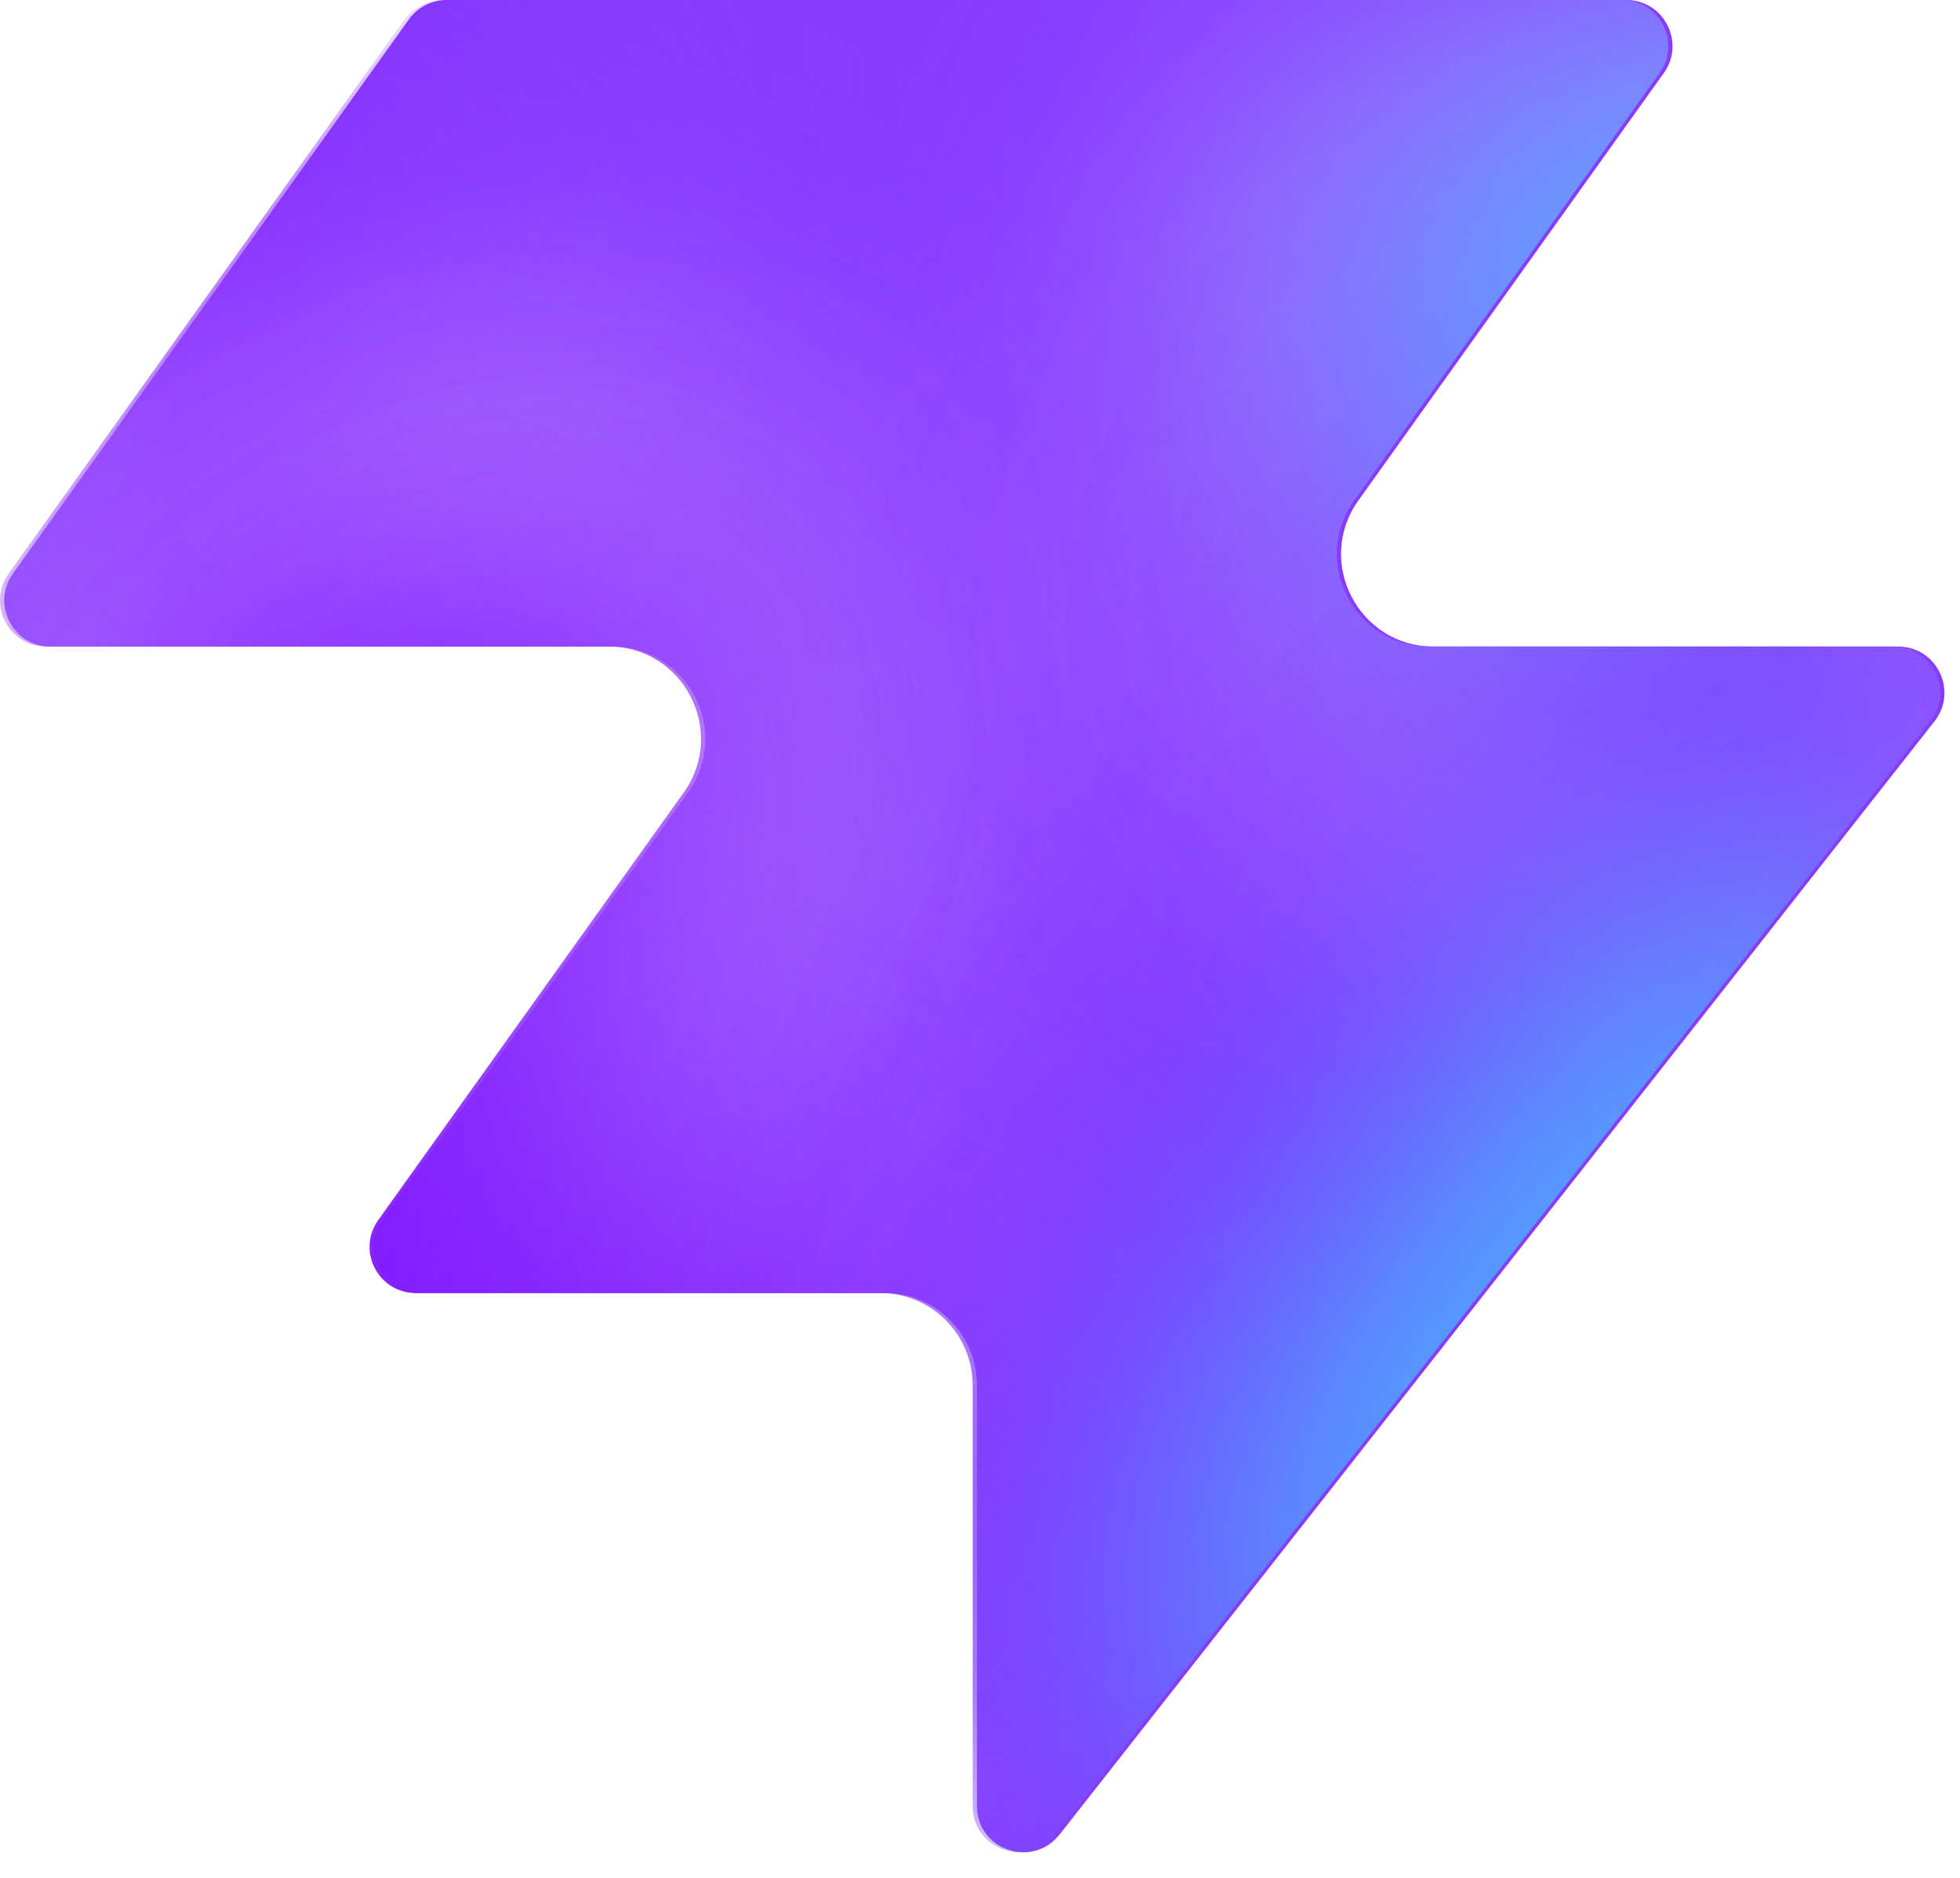
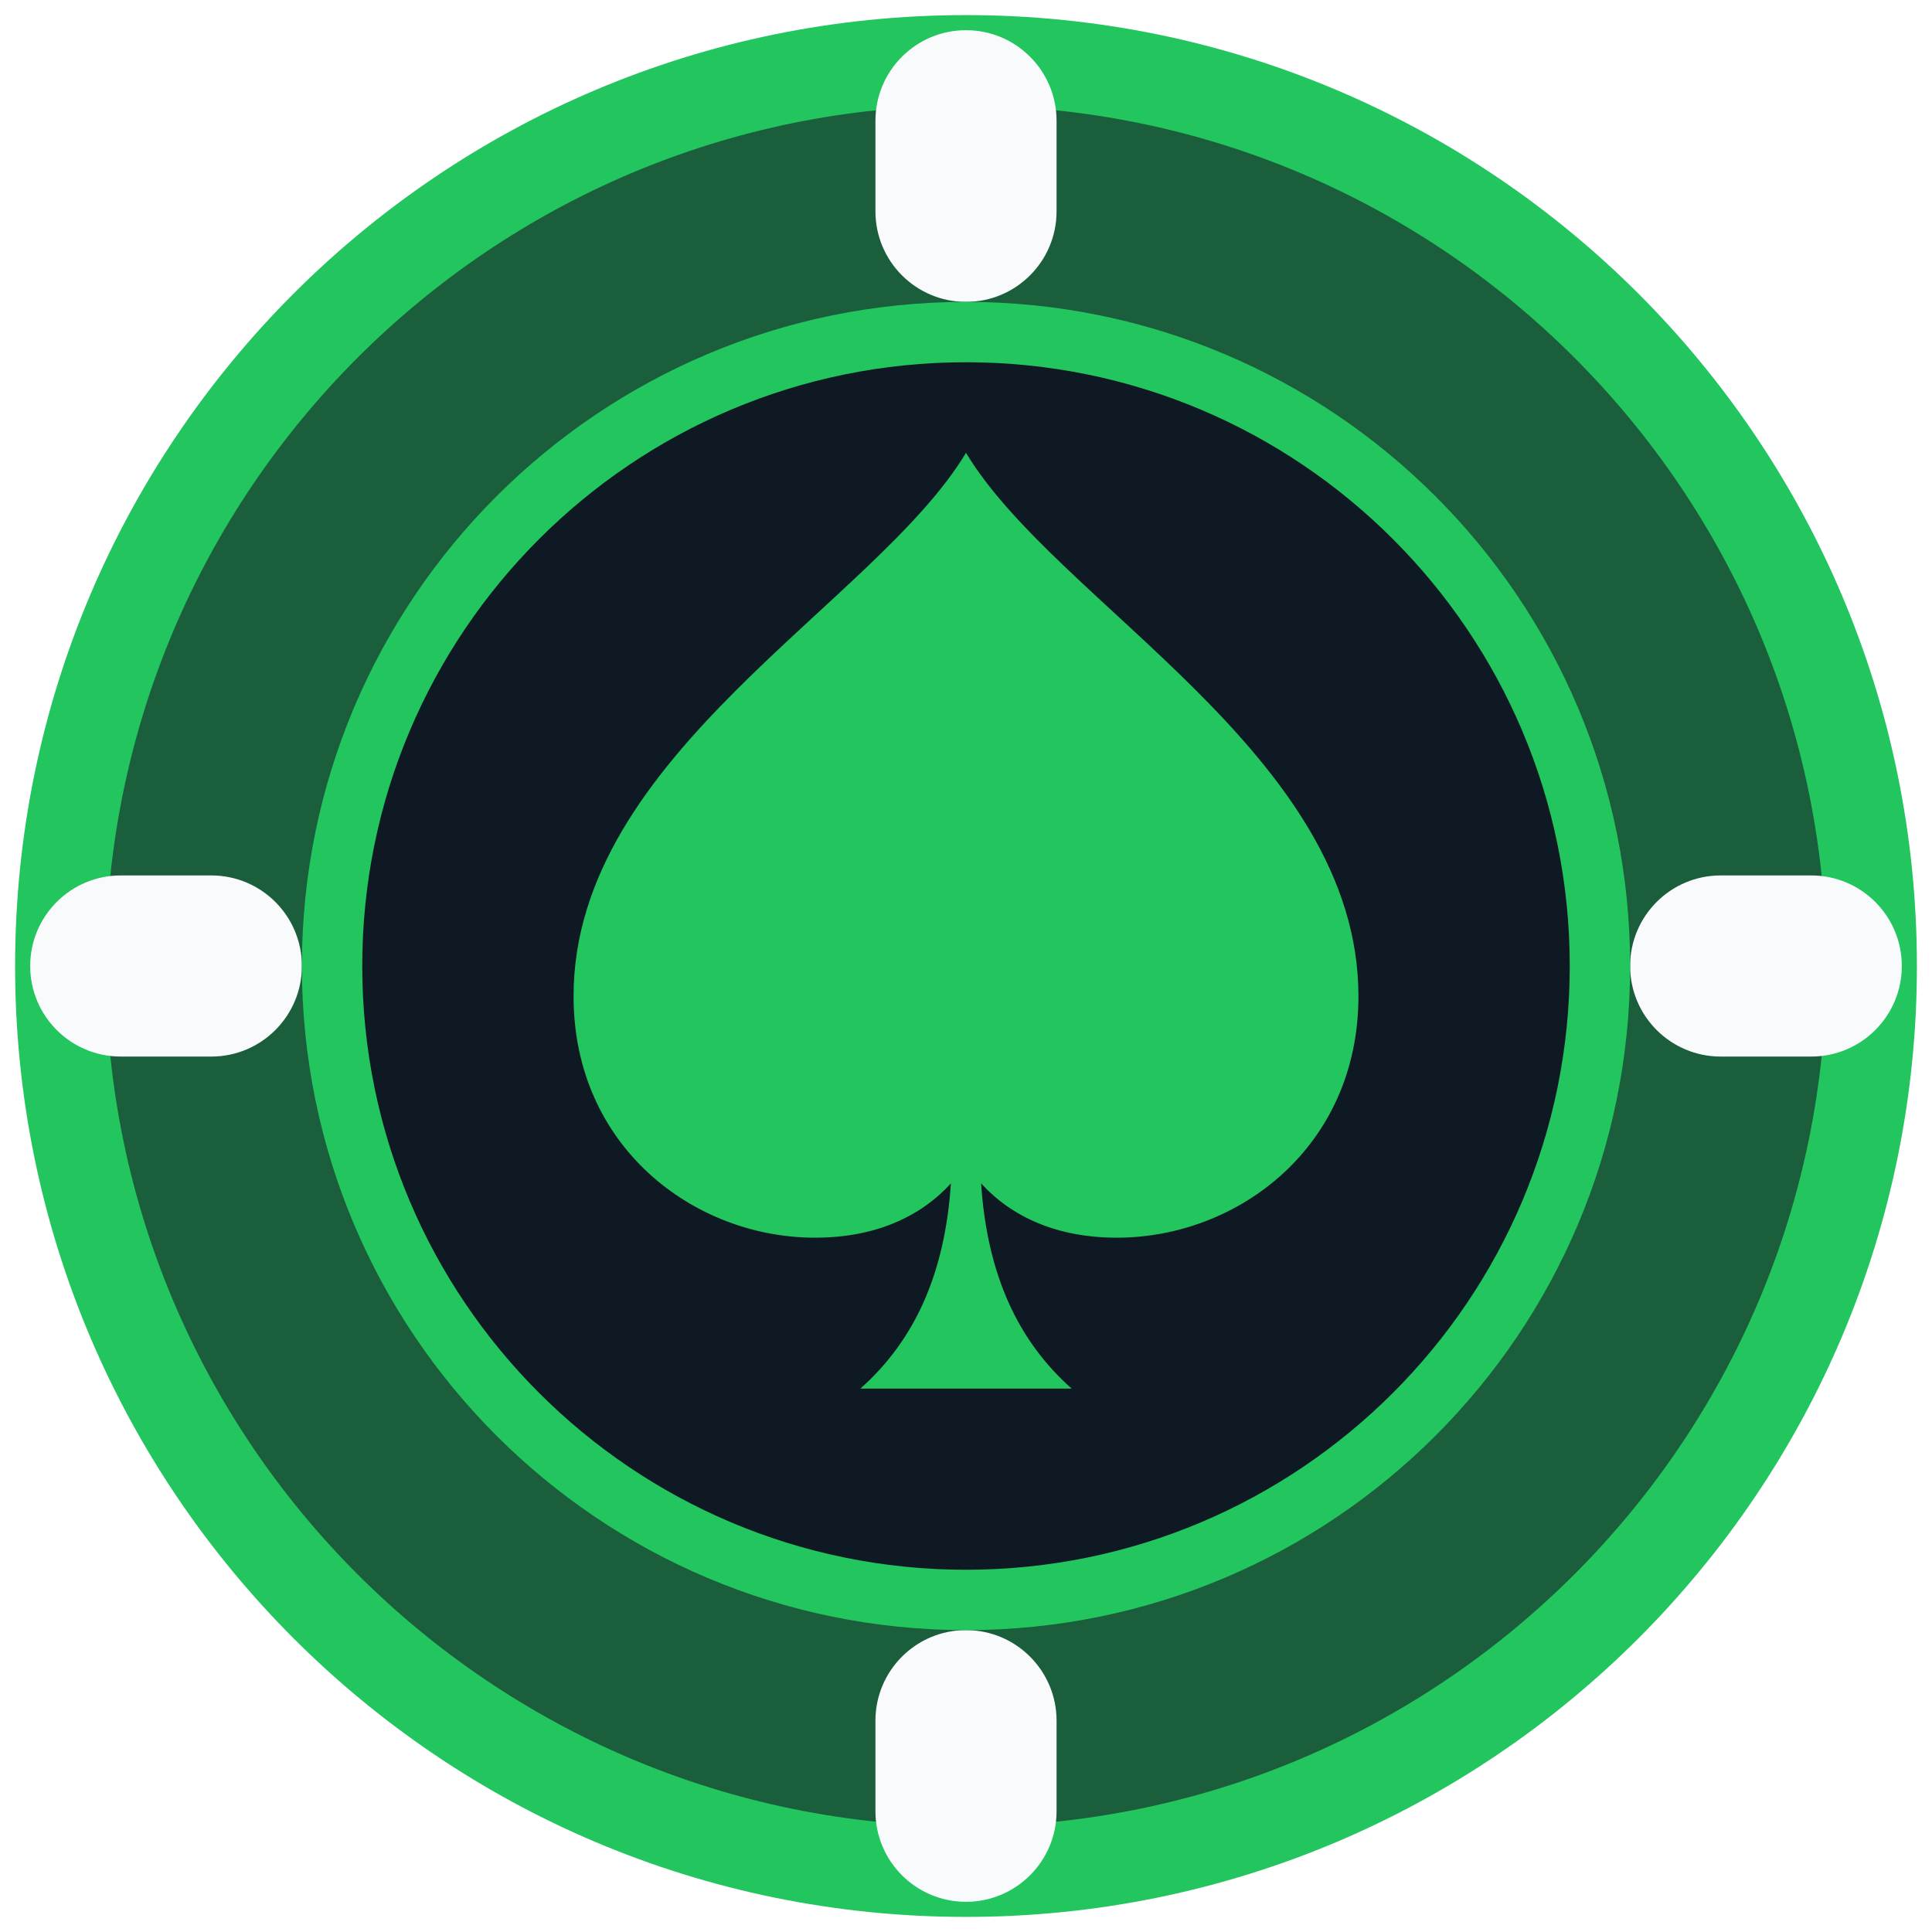
- <svg xmlns="http://www.w3.org/2000/svg" width="48" height="46" fill="none" viewBox="0 0 48 46">
-   <path fill="#863bff" d="M25.946 44.938c-.664.845-2.021.375-2.021-.698V33.937a2.26 2.26 0 0 0-2.262-2.262H10.287c-.92 0-1.456-1.04-.92-1.788l7.48-10.471c1.07-1.497 0-3.578-1.842-3.578H1.237c-.92 0-1.456-1.04-.92-1.788L10.013.474c.214-.297.556-.474.92-.474h28.894c.92 0 1.456 1.04.92 1.788l-7.48 10.471c-1.07 1.498 0 3.579 1.842 3.579h11.377c.943 0 1.473 1.088.89 1.83L25.947 44.94z" style="fill:#863bff;fill:color(display-p3 .525 .23 1);fill-opacity:1" />
-   <mask id="a" width="48" height="46" x="0" y="0" maskUnits="userSpaceOnUse" style="mask-type:alpha">
-     <path fill="#000" d="M25.842 44.938c-.664.844-2.021.375-2.021-.698V33.937a2.26 2.26 0 0 0-2.262-2.262H10.183c-.92 0-1.456-1.04-.92-1.788l7.48-10.471c1.07-1.498 0-3.579-1.842-3.579H1.133c-.92 0-1.456-1.04-.92-1.787L9.91.473c.214-.297.556-.474.92-.474h28.894c.92 0 1.456 1.04.92 1.788l-7.48 10.471c-1.07 1.498 0 3.578 1.842 3.578h11.377c.943 0 1.473 1.088.89 1.832L25.843 44.94z" style="fill:#000;fill-opacity:1" />
-   </mask>
-   <g mask="url(#a)">
-     <g filter="url(#b)">
-       <ellipse cx="5.508" cy="14.704" fill="#ede6ff" rx="5.508" ry="14.704" style="fill:#ede6ff;fill:color(display-p3 .927 .903 1);fill-opacity:1" transform="matrix(.00324 1 1 -.00324 -4.47 31.516)" />
-     </g>
-     <g filter="url(#c)">
-       <ellipse cx="10.399" cy="29.851" fill="#ede6ff" rx="10.399" ry="29.851" style="fill:#ede6ff;fill:color(display-p3 .927 .903 1);fill-opacity:1" transform="matrix(.00324 1 1 -.00324 -39.328 7.883)" />
-     </g>
-     <g filter="url(#d)">
-       <ellipse cx="5.508" cy="30.487" fill="#7e14ff" rx="5.508" ry="30.487" style="fill:#7e14ff;fill:color(display-p3 .492 .077 1);fill-opacity:1" transform="rotate(89.814 -25.913 -14.639)scale(1 -1)" />
-     </g>
-     <g filter="url(#e)">
-       <ellipse cx="5.508" cy="30.599" fill="#7e14ff" rx="5.508" ry="30.599" style="fill:#7e14ff;fill:color(display-p3 .492 .077 1);fill-opacity:1" transform="rotate(89.814 -32.644 -3.334)scale(1 -1)" />
-     </g>
-     <g filter="url(#f)">
-       <ellipse cx="5.508" cy="30.599" fill="#7e14ff" rx="5.508" ry="30.599" style="fill:#7e14ff;fill:color(display-p3 .492 .077 1);fill-opacity:1" transform="matrix(.00324 1 1 -.00324 -34.34 30.47)" />
-     </g>
-     <g filter="url(#g)">
-       <ellipse cx="14.072" cy="22.078" fill="#ede6ff" rx="14.072" ry="22.078" style="fill:#ede6ff;fill:color(display-p3 .927 .903 1);fill-opacity:1" transform="rotate(93.35 24.506 48.493)scale(-1 1)" />
-     </g>
-     <g filter="url(#h)">
-       <ellipse cx="3.47" cy="21.501" fill="#7e14ff" rx="3.47" ry="21.501" style="fill:#7e14ff;fill:color(display-p3 .492 .077 1);fill-opacity:1" transform="rotate(89.009 28.708 47.59)scale(-1 1)" />
-     </g>
-     <g filter="url(#i)">
-       <ellipse cx="3.47" cy="21.501" fill="#7e14ff" rx="3.47" ry="21.501" style="fill:#7e14ff;fill:color(display-p3 .492 .077 1);fill-opacity:1" transform="rotate(89.009 28.708 47.59)scale(-1 1)" />
-     </g>
-     <g filter="url(#j)">
-       <ellipse cx=".387" cy="8.972" fill="#7e14ff" rx="4.407" ry="29.108" style="fill:#7e14ff;fill:color(display-p3 .492 .077 1);fill-opacity:1" transform="rotate(39.51 .387 8.972)" />
-     </g>
-     <g filter="url(#k)">
-       <ellipse cx="47.523" cy="-6.092" fill="#7e14ff" rx="4.407" ry="29.108" style="fill:#7e14ff;fill:color(display-p3 .492 .077 1);fill-opacity:1" transform="rotate(37.892 47.523 -6.092)" />
-     </g>
-     <g filter="url(#l)">
-       <ellipse cx="41.412" cy="6.333" fill="#47bfff" rx="5.971" ry="9.665" style="fill:#47bfff;fill:color(display-p3 .28 .748 1);fill-opacity:1" transform="rotate(37.892 41.412 6.333)" />
-     </g>
-     <g filter="url(#m)">
-       <ellipse cx="-1.879" cy="38.332" fill="#7e14ff" rx="4.407" ry="29.108" style="fill:#7e14ff;fill:color(display-p3 .492 .077 1);fill-opacity:1" transform="rotate(37.892 -1.88 38.332)" />
-     </g>
-     <g filter="url(#n)">
-       <ellipse cx="-1.879" cy="38.332" fill="#7e14ff" rx="4.407" ry="29.108" style="fill:#7e14ff;fill:color(display-p3 .492 .077 1);fill-opacity:1" transform="rotate(37.892 -1.88 38.332)" />
-     </g>
-     <g filter="url(#o)">
-       <ellipse cx="35.651" cy="29.907" fill="#7e14ff" rx="4.407" ry="29.108" style="fill:#7e14ff;fill:color(display-p3 .492 .077 1);fill-opacity:1" transform="rotate(37.892 35.651 29.907)" />
-     </g>
-     <g filter="url(#p)">
-       <ellipse cx="38.418" cy="32.4" fill="#47bfff" rx="5.971" ry="15.297" style="fill:#47bfff;fill:color(display-p3 .28 .748 1);fill-opacity:1" transform="rotate(37.892 38.418 32.4)" />
-     </g>
+ <svg xmlns="http://www.w3.org/2000/svg" width="64" height="64" viewBox="0 0 64 64" fill="none">
+   <circle cx="32" cy="32" r="30" fill="#1B5E3B" stroke="#22C55E" stroke-width="3" />
+   <g fill="#F8FAFC">
+     <rect x="29" y="1" width="6" height="9" rx="3" />
+     <rect x="29" y="54" width="6" height="9" rx="3" />
+     <rect x="1" y="29" width="9" height="6" rx="3" />
+     <rect x="54" y="29" width="9" height="6" rx="3" />
  </g>
-   <defs>
-     <filter id="b" width="60.045" height="41.654" x="-19.77" y="16.149" color-interpolation-filters="sRGB" filterUnits="userSpaceOnUse">
-       <feFlood flood-opacity="0" result="BackgroundImageFix" />
-       <feBlend in="SourceGraphic" in2="BackgroundImageFix" result="shape" />
-       <feGaussianBlur result="effect1_foregroundBlur_2002_17158" stdDeviation="7.659" />
-     </filter>
-     <filter id="c" width="90.34" height="51.437" x="-54.613" y="-7.533" color-interpolation-filters="sRGB" filterUnits="userSpaceOnUse">
-       <feFlood flood-opacity="0" result="BackgroundImageFix" />
-       <feBlend in="SourceGraphic" in2="BackgroundImageFix" result="shape" />
-       <feGaussianBlur result="effect1_foregroundBlur_2002_17158" stdDeviation="7.659" />
-     </filter>
-     <filter id="d" width="79.355" height="29.4" x="-49.64" y="2.03" color-interpolation-filters="sRGB" filterUnits="userSpaceOnUse">
-       <feFlood flood-opacity="0" result="BackgroundImageFix" />
-       <feBlend in="SourceGraphic" in2="BackgroundImageFix" result="shape" />
-       <feGaussianBlur result="effect1_foregroundBlur_2002_17158" stdDeviation="4.596" />
-     </filter>
-     <filter id="e" width="79.579" height="29.4" x="-45.045" y="20.029" color-interpolation-filters="sRGB" filterUnits="userSpaceOnUse">
-       <feFlood flood-opacity="0" result="BackgroundImageFix" />
-       <feBlend in="SourceGraphic" in2="BackgroundImageFix" result="shape" />
-       <feGaussianBlur result="effect1_foregroundBlur_2002_17158" stdDeviation="4.596" />
-     </filter>
-     <filter id="f" width="79.579" height="29.4" x="-43.513" y="21.178" color-interpolation-filters="sRGB" filterUnits="userSpaceOnUse">
-       <feFlood flood-opacity="0" result="BackgroundImageFix" />
-       <feBlend in="SourceGraphic" in2="BackgroundImageFix" result="shape" />
-       <feGaussianBlur result="effect1_foregroundBlur_2002_17158" stdDeviation="4.596" />
-     </filter>
-     <filter id="g" width="74.749" height="58.852" x="15.756" y="-17.901" color-interpolation-filters="sRGB" filterUnits="userSpaceOnUse">
-       <feFlood flood-opacity="0" result="BackgroundImageFix" />
-       <feBlend in="SourceGraphic" in2="BackgroundImageFix" result="shape" />
-       <feGaussianBlur result="effect1_foregroundBlur_2002_17158" stdDeviation="7.659" />
-     </filter>
-     <filter id="h" width="61.377" height="25.362" x="23.548" y="2.284" color-interpolation-filters="sRGB" filterUnits="userSpaceOnUse">
-       <feFlood flood-opacity="0" result="BackgroundImageFix" />
-       <feBlend in="SourceGraphic" in2="BackgroundImageFix" result="shape" />
-       <feGaussianBlur result="effect1_foregroundBlur_2002_17158" stdDeviation="4.596" />
-     </filter>
-     <filter id="i" width="61.377" height="25.362" x="23.548" y="2.284" color-interpolation-filters="sRGB" filterUnits="userSpaceOnUse">
-       <feFlood flood-opacity="0" result="BackgroundImageFix" />
-       <feBlend in="SourceGraphic" in2="BackgroundImageFix" result="shape" />
-       <feGaussianBlur result="effect1_foregroundBlur_2002_17158" stdDeviation="4.596" />
-     </filter>
-     <filter id="j" width="56.045" height="63.649" x="-27.636" y="-22.853" color-interpolation-filters="sRGB" filterUnits="userSpaceOnUse">
-       <feFlood flood-opacity="0" result="BackgroundImageFix" />
-       <feBlend in="SourceGraphic" in2="BackgroundImageFix" result="shape" />
-       <feGaussianBlur result="effect1_foregroundBlur_2002_17158" stdDeviation="4.596" />
-     </filter>
-     <filter id="k" width="54.814" height="64.646" x="20.116" y="-38.415" color-interpolation-filters="sRGB" filterUnits="userSpaceOnUse">
-       <feFlood flood-opacity="0" result="BackgroundImageFix" />
-       <feBlend in="SourceGraphic" in2="BackgroundImageFix" result="shape" />
-       <feGaussianBlur result="effect1_foregroundBlur_2002_17158" stdDeviation="4.596" />
-     </filter>
-     <filter id="l" width="33.541" height="35.313" x="24.641" y="-11.323" color-interpolation-filters="sRGB" filterUnits="userSpaceOnUse">
-       <feFlood flood-opacity="0" result="BackgroundImageFix" />
-       <feBlend in="SourceGraphic" in2="BackgroundImageFix" result="shape" />
-       <feGaussianBlur result="effect1_foregroundBlur_2002_17158" stdDeviation="4.596" />
-     </filter>
-     <filter id="m" width="54.814" height="64.646" x="-29.286" y="6.009" color-interpolation-filters="sRGB" filterUnits="userSpaceOnUse">
-       <feFlood flood-opacity="0" result="BackgroundImageFix" />
-       <feBlend in="SourceGraphic" in2="BackgroundImageFix" result="shape" />
-       <feGaussianBlur result="effect1_foregroundBlur_2002_17158" stdDeviation="4.596" />
-     </filter>
-     <filter id="n" width="54.814" height="64.646" x="-29.286" y="6.009" color-interpolation-filters="sRGB" filterUnits="userSpaceOnUse">
-       <feFlood flood-opacity="0" result="BackgroundImageFix" />
-       <feBlend in="SourceGraphic" in2="BackgroundImageFix" result="shape" />
-       <feGaussianBlur result="effect1_foregroundBlur_2002_17158" stdDeviation="4.596" />
-     </filter>
-     <filter id="o" width="54.814" height="64.646" x="8.244" y="-2.416" color-interpolation-filters="sRGB" filterUnits="userSpaceOnUse">
-       <feFlood flood-opacity="0" result="BackgroundImageFix" />
-       <feBlend in="SourceGraphic" in2="BackgroundImageFix" result="shape" />
-       <feGaussianBlur result="effect1_foregroundBlur_2002_17158" stdDeviation="4.596" />
-     </filter>
-     <filter id="p" width="39.409" height="43.623" x="18.713" y="10.588" color-interpolation-filters="sRGB" filterUnits="userSpaceOnUse">
-       <feFlood flood-opacity="0" result="BackgroundImageFix" />
-       <feBlend in="SourceGraphic" in2="BackgroundImageFix" result="shape" />
-       <feGaussianBlur result="effect1_foregroundBlur_2002_17158" stdDeviation="4.596" />
-     </filter>
-   </defs>
+   <circle cx="32" cy="32" r="21" fill="#0F1923" stroke="#22C55E" stroke-width="2" />
+   <path fill="#22C55E" d="M32 15c-3 5-13 10-13 18 0 5 4 8 8 8 2 0 3.5-.7 4.5-1.8-.2 3-1.2 5.2-3 6.8h7c-1.800-1.600-2.800-3.800-3-6.800 1 1.100 2.500 1.800 4.500 1.800 4 0 8-3 8-8 0-8-10-13-13-18z" />
</svg>
